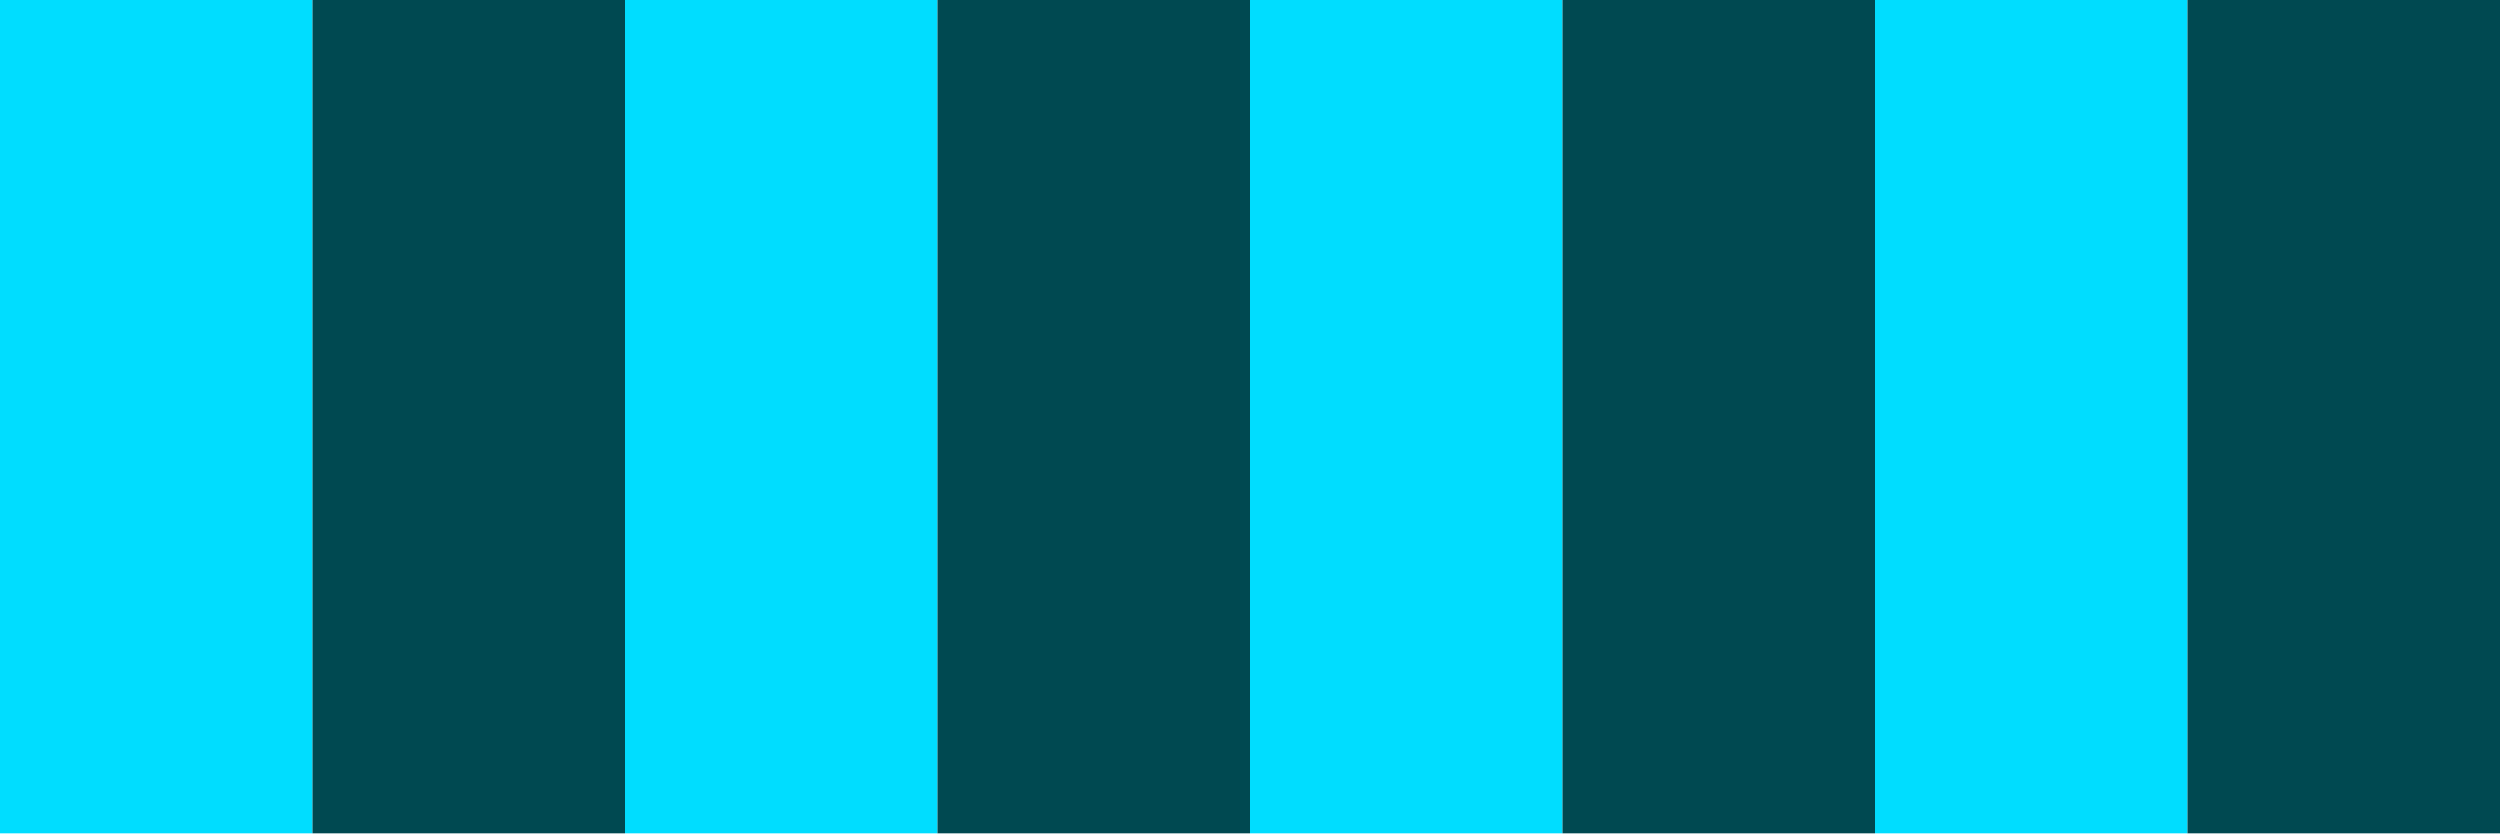
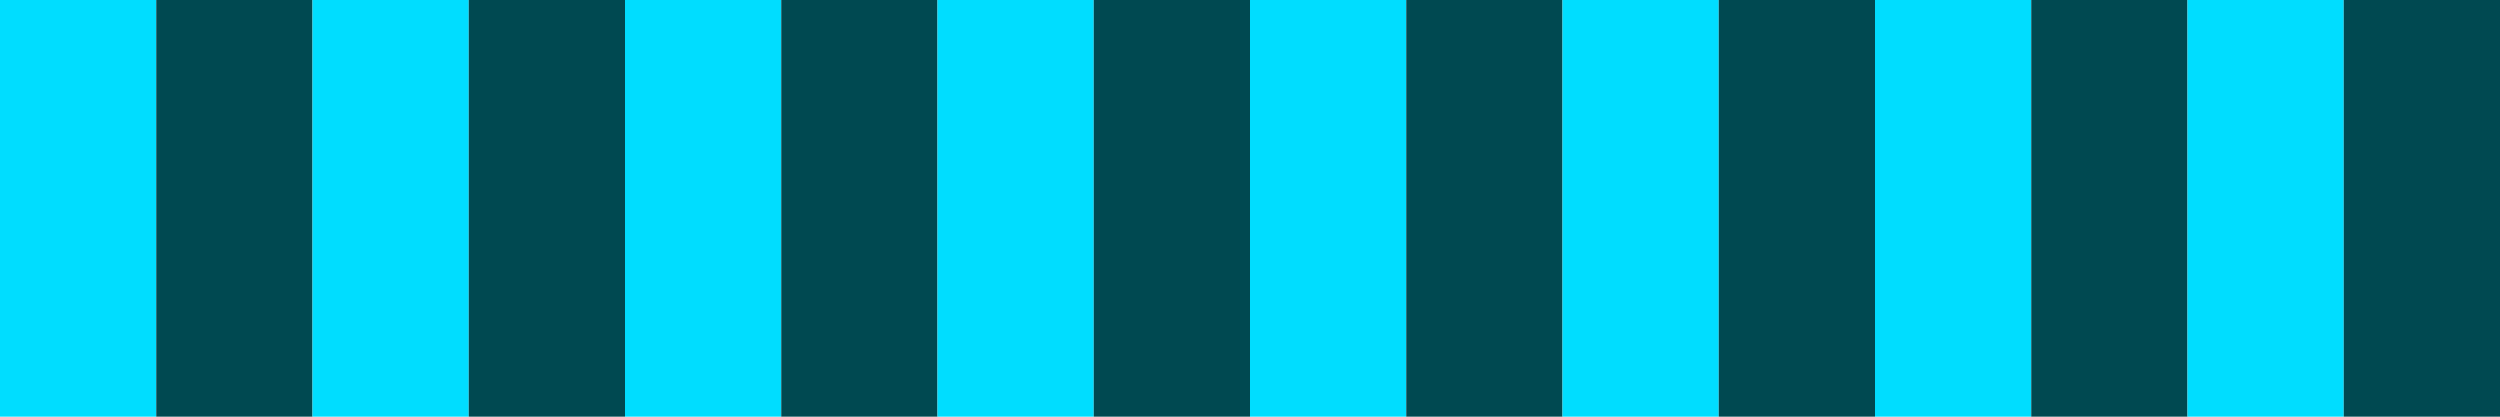
- <svg xmlns="http://www.w3.org/2000/svg" id="Layer_1" data-name="Layer 1" viewBox="0 0 3600 1200">
-   <defs>
-     <style>
-       .cls-1 {
-         fill: #0df;
-       }
- 
-       .cls-1, .cls-2 {
-         stroke-width: 0px;
-       }
- 
-       .cls-2 {
-         fill: #004951;
-       }
-     </style>
-   </defs>
-   <rect class="cls-1" width="450" height="1200" />
-   <rect class="cls-2" x="450" width="450" height="1200" />
-   <rect class="cls-1" x="900" width="450" height="1200" />
-   <rect class="cls-2" x="1350" width="450" height="1200" />
-   <rect class="cls-1" x="1800" width="450" height="1200" />
-   <rect class="cls-2" x="2250" width="450" height="1200" />
-   <rect class="cls-1" x="2700" width="450" height="1200" />
-   <rect class="cls-2" x="3150" width="450" height="1200" />
+ <svg xmlns="http://www.w3.org/2000/svg" version="1.1" id="Layer_1" x="0px" y="0px" viewBox="0 0 7200 1200" style="enable-background:new 0 0 7200 1200;" xml:space="preserve">
+   <style type="text/css">
+ 	.st0{fill:#00DDFF;}
+ 	.st1{fill:#004951;}
+ </style>
+   <rect class="st0" width="450" height="1200" />
+   <rect x="450" class="st1" width="450" height="1200" />
+   <rect x="900" class="st0" width="450" height="1200" />
+   <rect x="1350" class="st1" width="450" height="1200" />
+   <rect x="1800" class="st0" width="450" height="1200" />
+   <rect x="2250" class="st1" width="450" height="1200" />
+   <rect x="2700" class="st0" width="450" height="1200" />
+   <rect x="3150" class="st1" width="450" height="1200" />
+   <rect x="3600" class="st0" width="450" height="1200" />
+   <rect x="4050" class="st1" width="450" height="1200" />
+   <rect x="4500" class="st0" width="450" height="1200" />
+   <rect x="4950" class="st1" width="450" height="1200" />
+   <rect x="5400" class="st0" width="450" height="1200" />
+   <rect x="5850" class="st1" width="450" height="1200" />
+   <rect x="6300" class="st0" width="450" height="1200" />
+   <rect x="6750" class="st1" width="450" height="1200" />
</svg>
